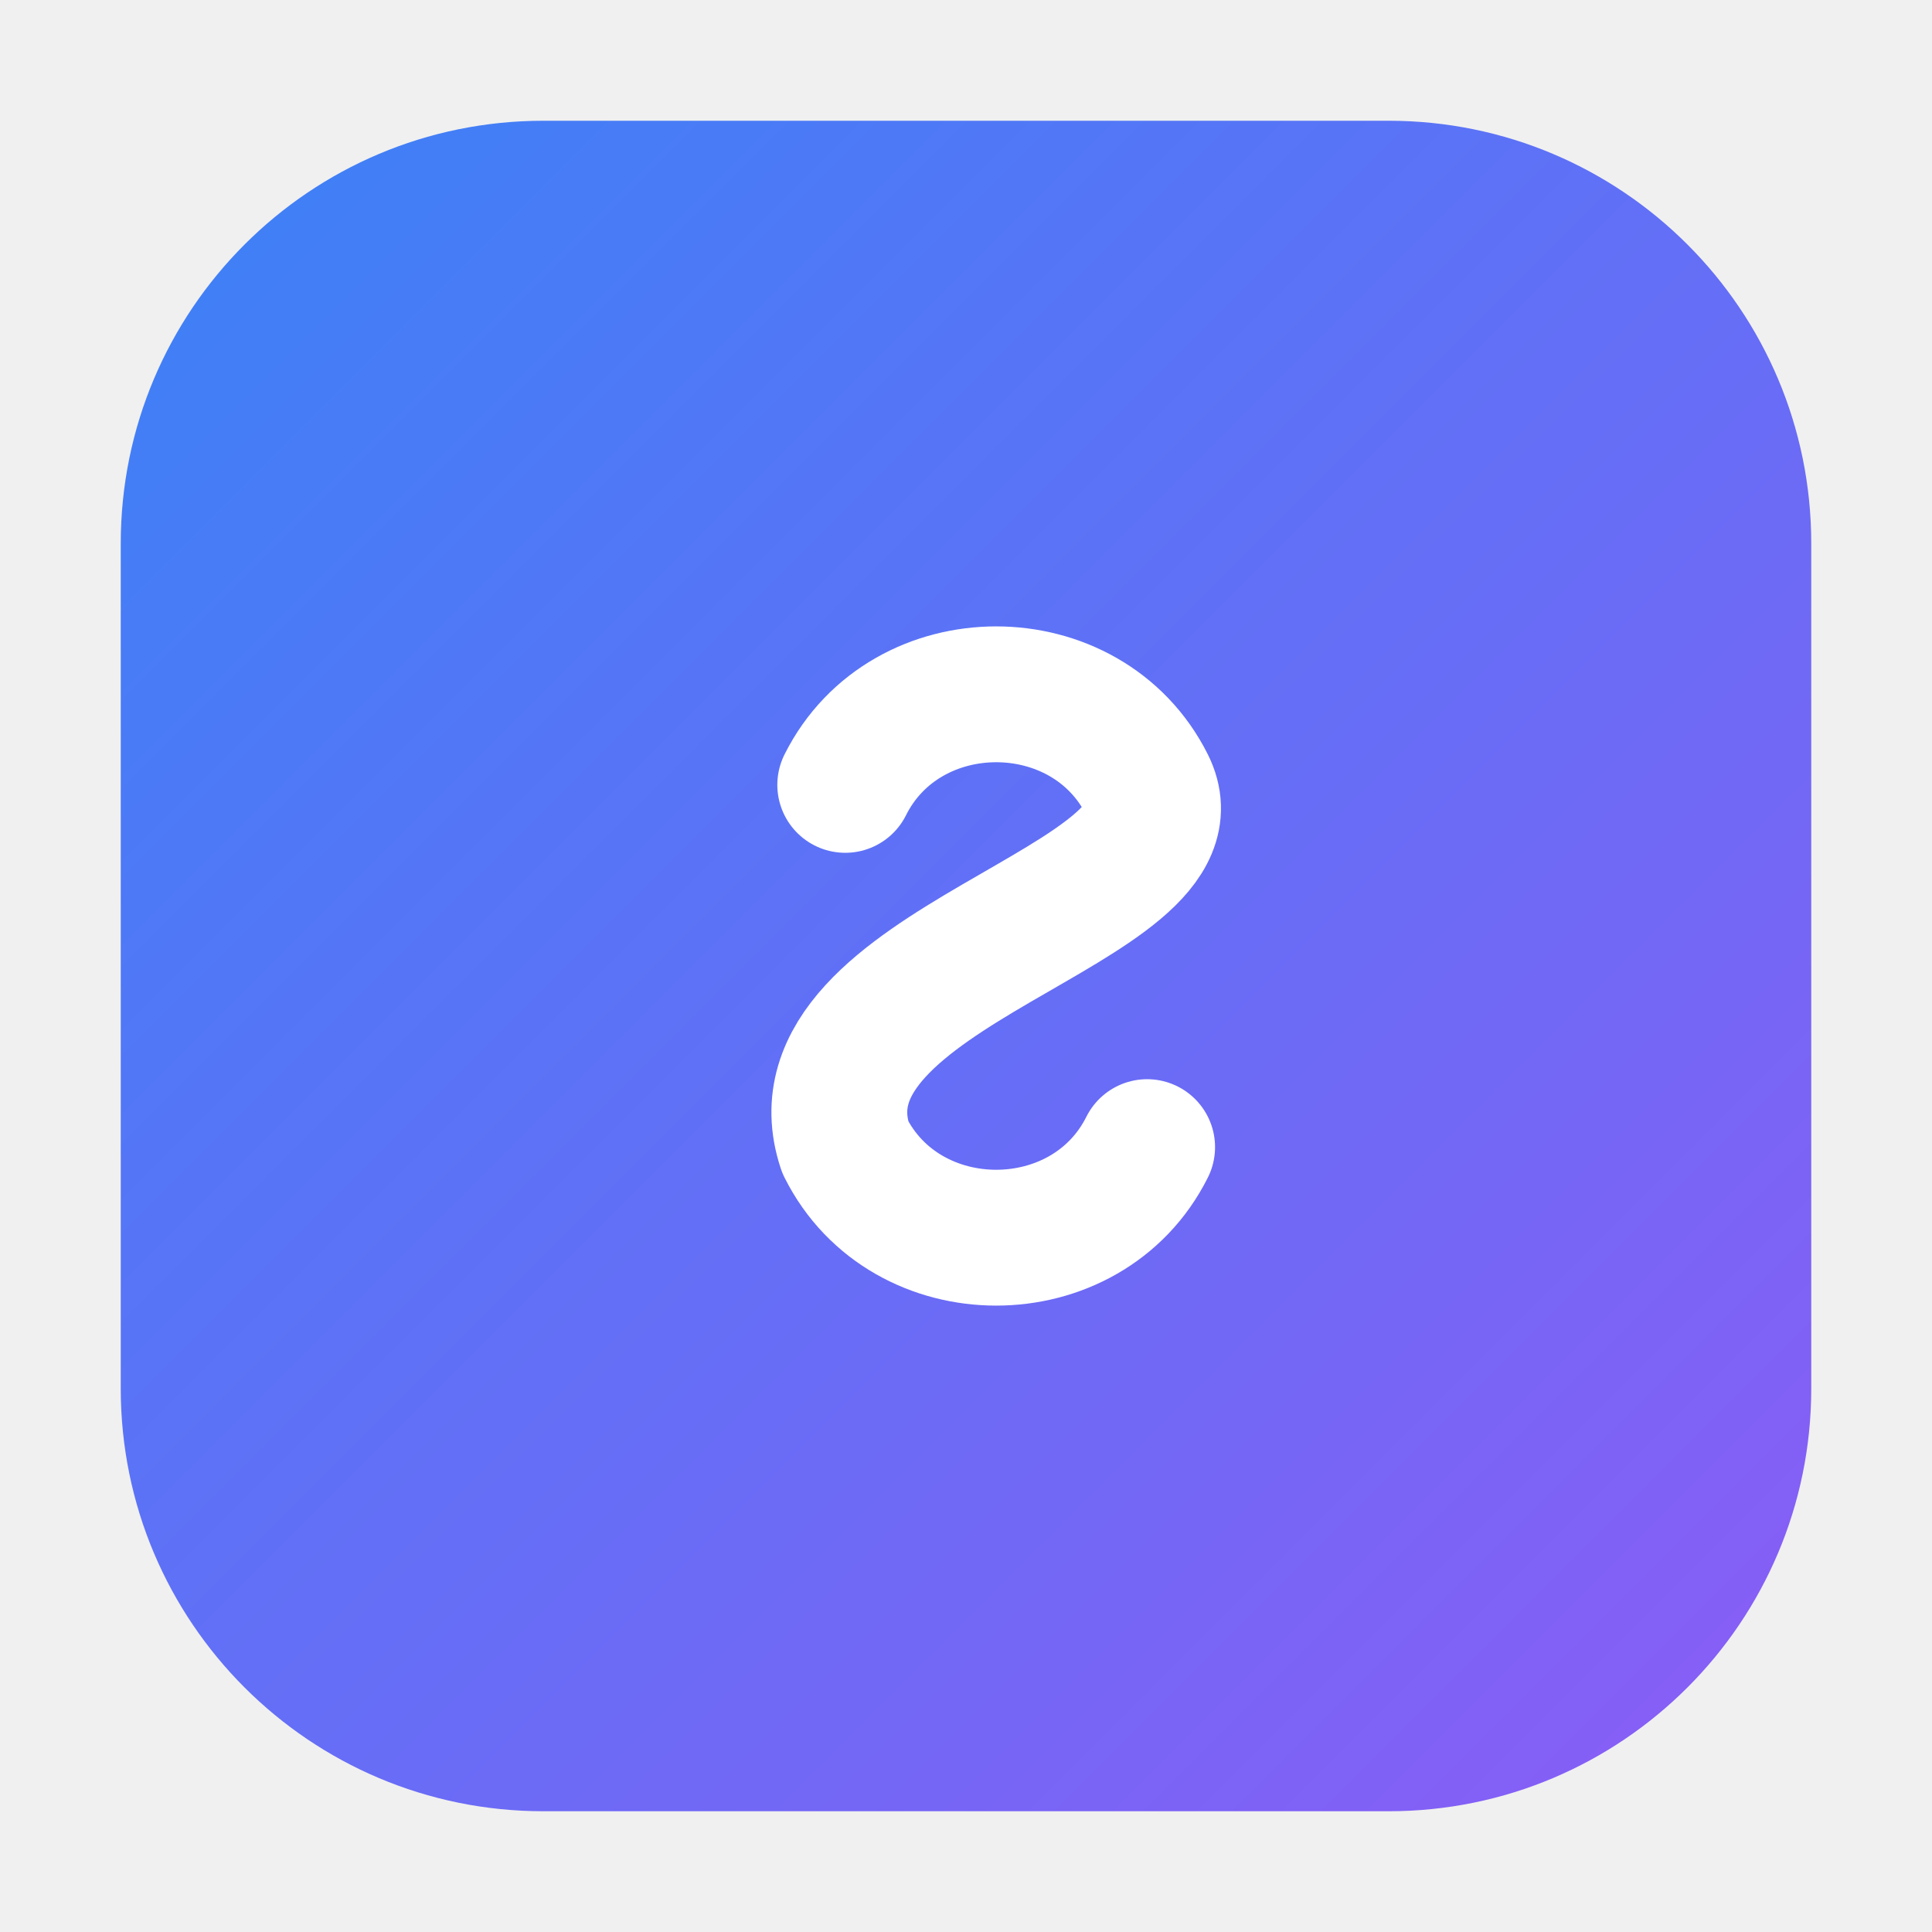
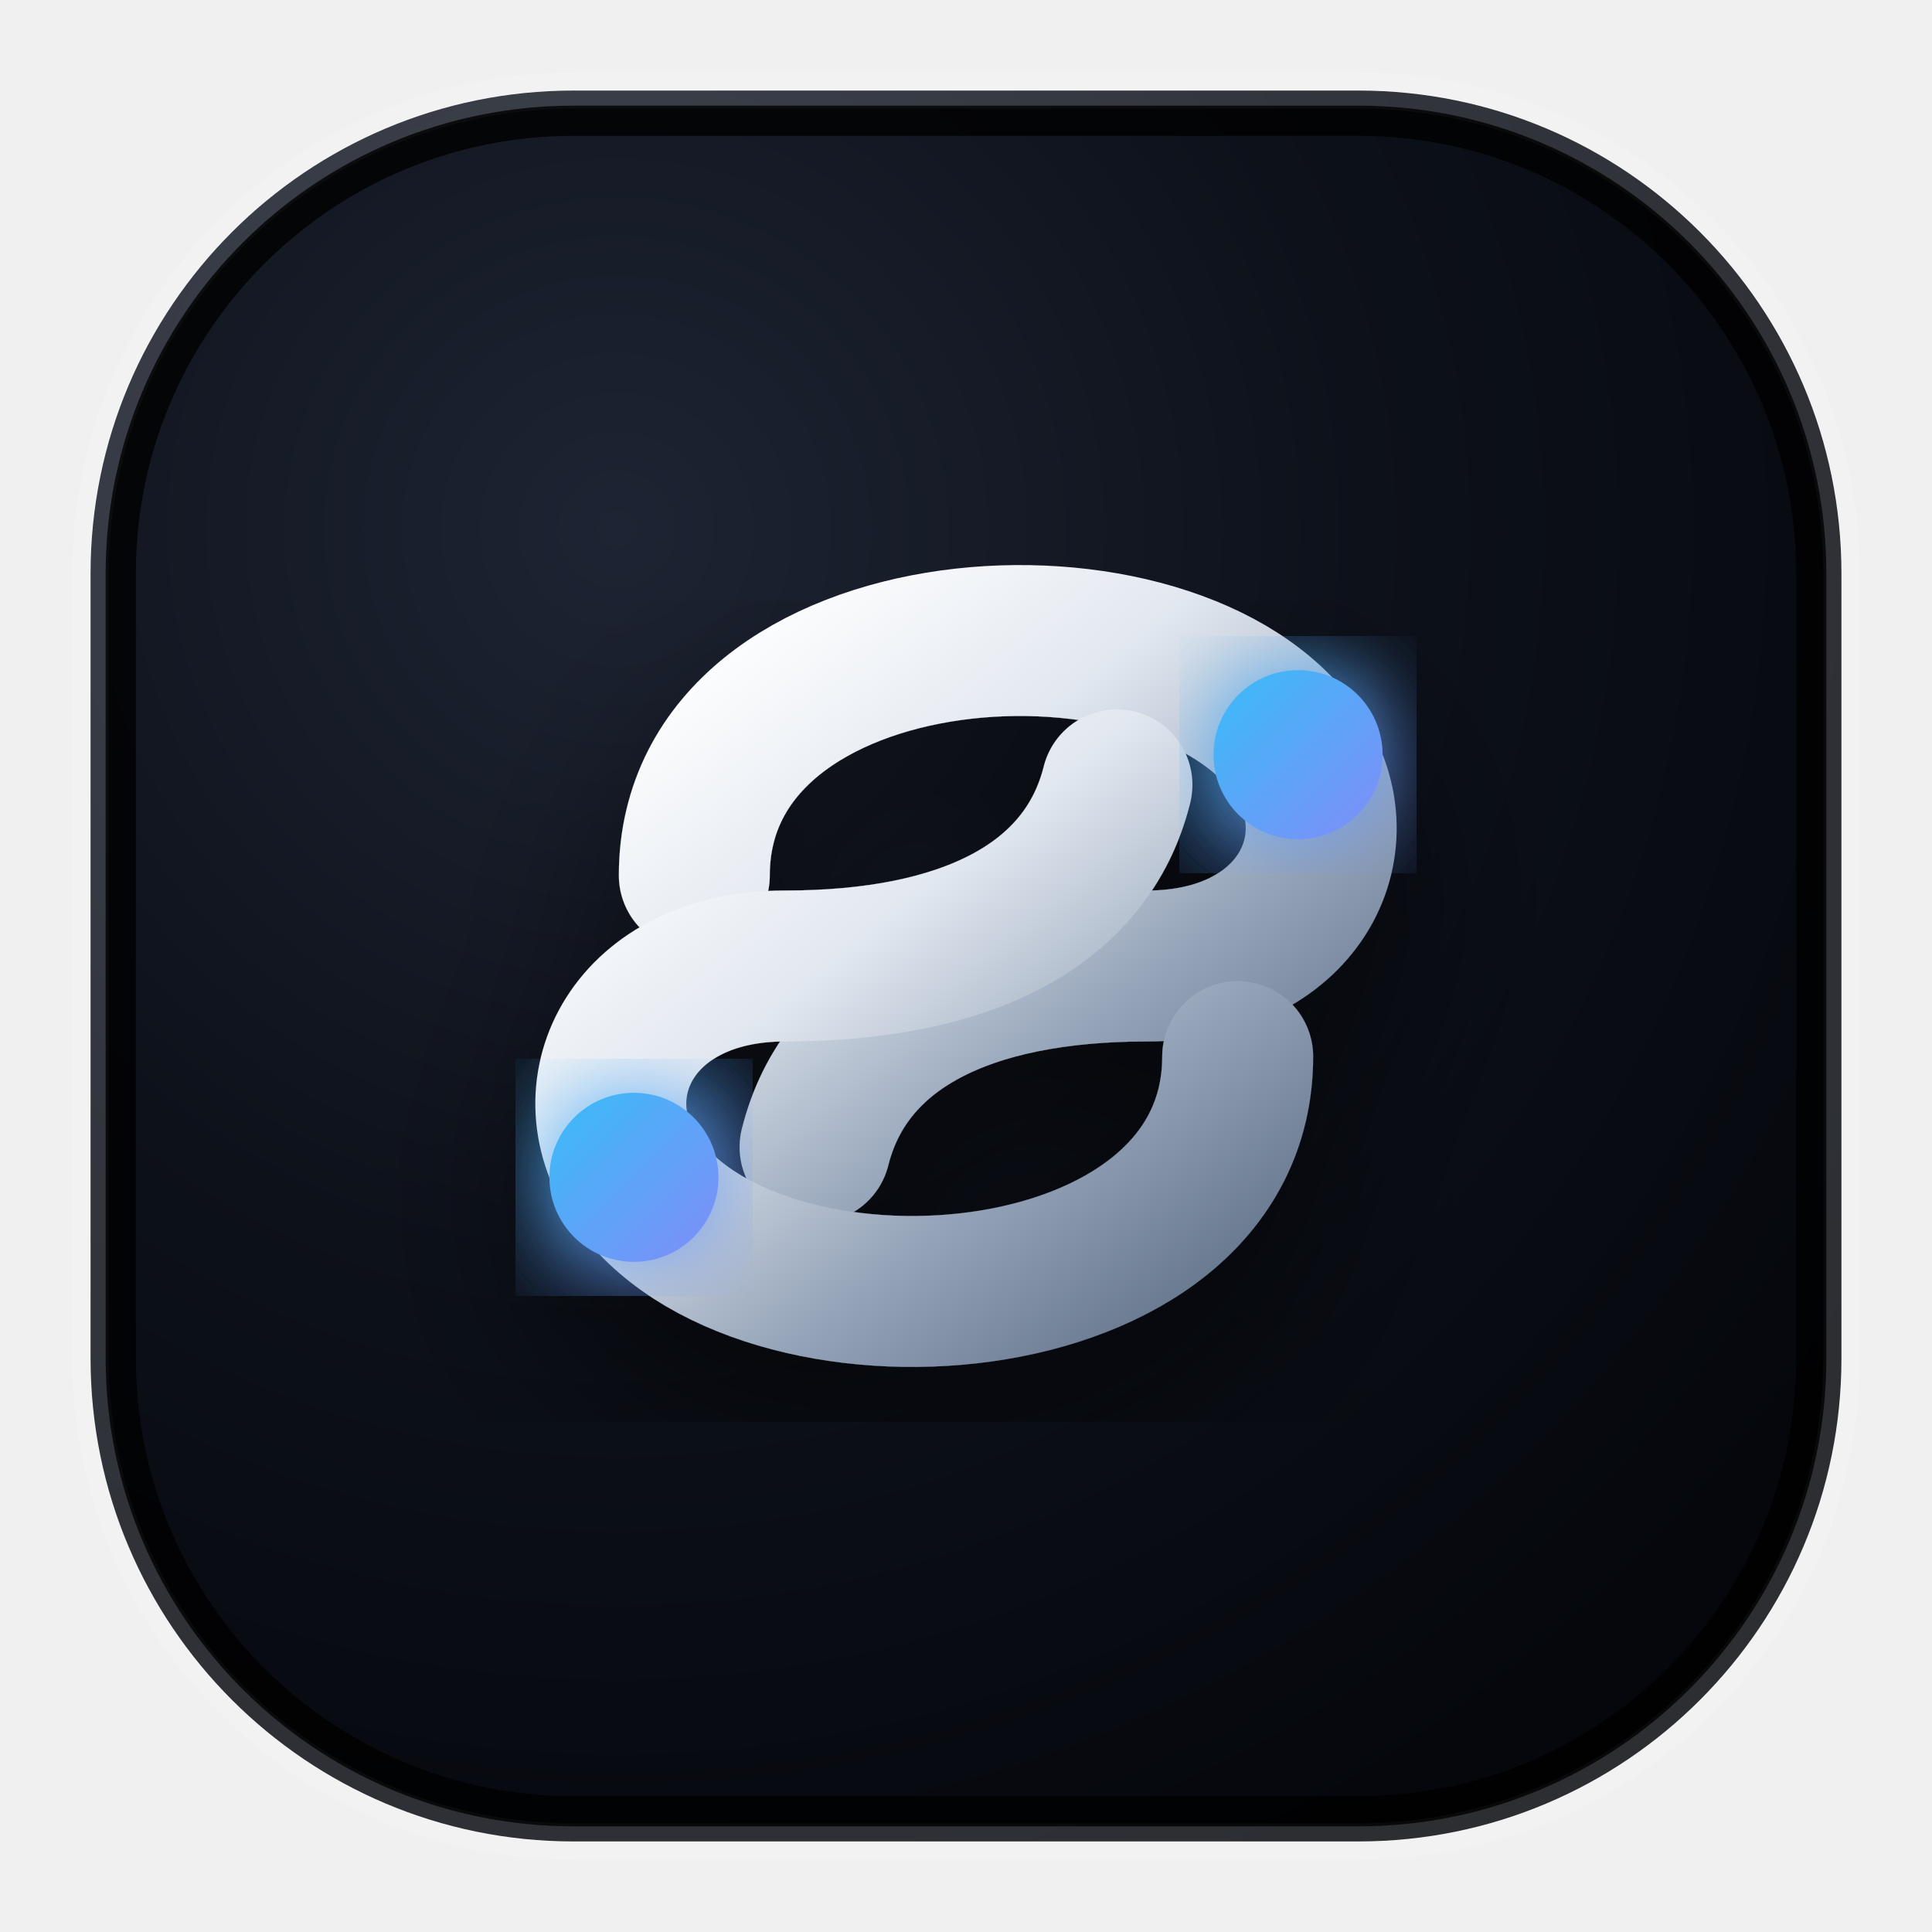
<svg xmlns="http://www.w3.org/2000/svg" viewBox="0 0 64 64" width="64" height="64">
  <defs>
-     <linearGradient id="favGrad" x1="0%" y1="0%" x2="100%" y2="100%">
-       <stop offset="0%" stop-color="#3b82f6" />
-       <stop offset="100%" stop-color="#8b5cf6" />
+     <radialGradient id="bgGrad" cx="30%" cy="25%" r="85%">
+       <stop offset="0%" stop-color="#1e2433" />
+       <stop offset="50%" stop-color="#0d111a" />
+       <stop offset="100%" stop-color="#05070c" />
+     </radialGradient>
+     <linearGradient id="silverGrad" x1="0%" y1="0%" x2="100%" y2="100%">
+       <stop offset="0%" stop-color="#ffffff" />
+       <stop offset="35%" stop-color="#e2e8f0" />
+       <stop offset="70%" stop-color="#94a3b8" />
+       <stop offset="100%" stop-color="#64748b" />
    </linearGradient>
+     <linearGradient id="glowGrad" x1="0%" y1="0%" x2="100%" y2="100%">
+       <stop offset="0%" stop-color="#38bdf8" />
+       <stop offset="100%" stop-color="#818cf8" />
+     </linearGradient>
+     <filter id="depthShadow" x="-20%" y="-20%" width="140%" height="140%">
+       <feDropShadow dx="0" dy="3" stdDeviation="3" flood-color="#000000" flood-opacity="0.6" />
+     </filter>
+     <filter id="softGlow" x="-20%" y="-20%" width="140%" height="140%">
+       <feGaussianBlur stdDeviation="1.5" result="blur" />
+       <feComposite in="SourceGraphic" in2="blur" operator="over" />
+     </filter>
  </defs>
-   <rect x="4" y="4" width="56" height="56" rx="14" fill="url(#favGrad)" />
-   <path d="M 28 26 C 30 22, 36 22, 38 26 C 40 30, 26 32, 28 38 C 30 42, 36 42, 38 38" fill="none" stroke="#ffffff" stroke-width="4.5" stroke-linecap="round" stroke-linejoin="round" />
+   <rect x="3" y="3" width="58" height="58" rx="16" fill="url(#bgGrad)" stroke="rgba(255,255,255,0.16)" stroke-width="1.2" />
+   <rect x="4" y="4" width="56" height="56" rx="15" fill="none" stroke="rgba(0,0,0,0.8)" stroke-width="1" />
+   <g filter="url(#depthShadow)">
+     <path d="M 23 29 C 23 20, 39 19, 43 25 C 45 28, 43 32, 38 32 C 32 32, 28 34, 27 38" fill="none" stroke="url(#silverGrad)" stroke-width="5" stroke-linecap="round" stroke-linejoin="round" />
+     <path d="M 41 35 C 41 44, 25 45, 21 39 C 19 36, 21 32, 26 32 C 32 32, 36 30, 37 26" fill="none" stroke="url(#silverGrad)" stroke-width="5" stroke-linecap="round" stroke-linejoin="round" />
+     <circle cx="43" cy="25" r="2.8" fill="url(#glowGrad)" filter="url(#softGlow)" />
+     <circle cx="21" cy="39" r="2.8" fill="url(#glowGrad)" filter="url(#softGlow)" />
+   </g>
</svg>
